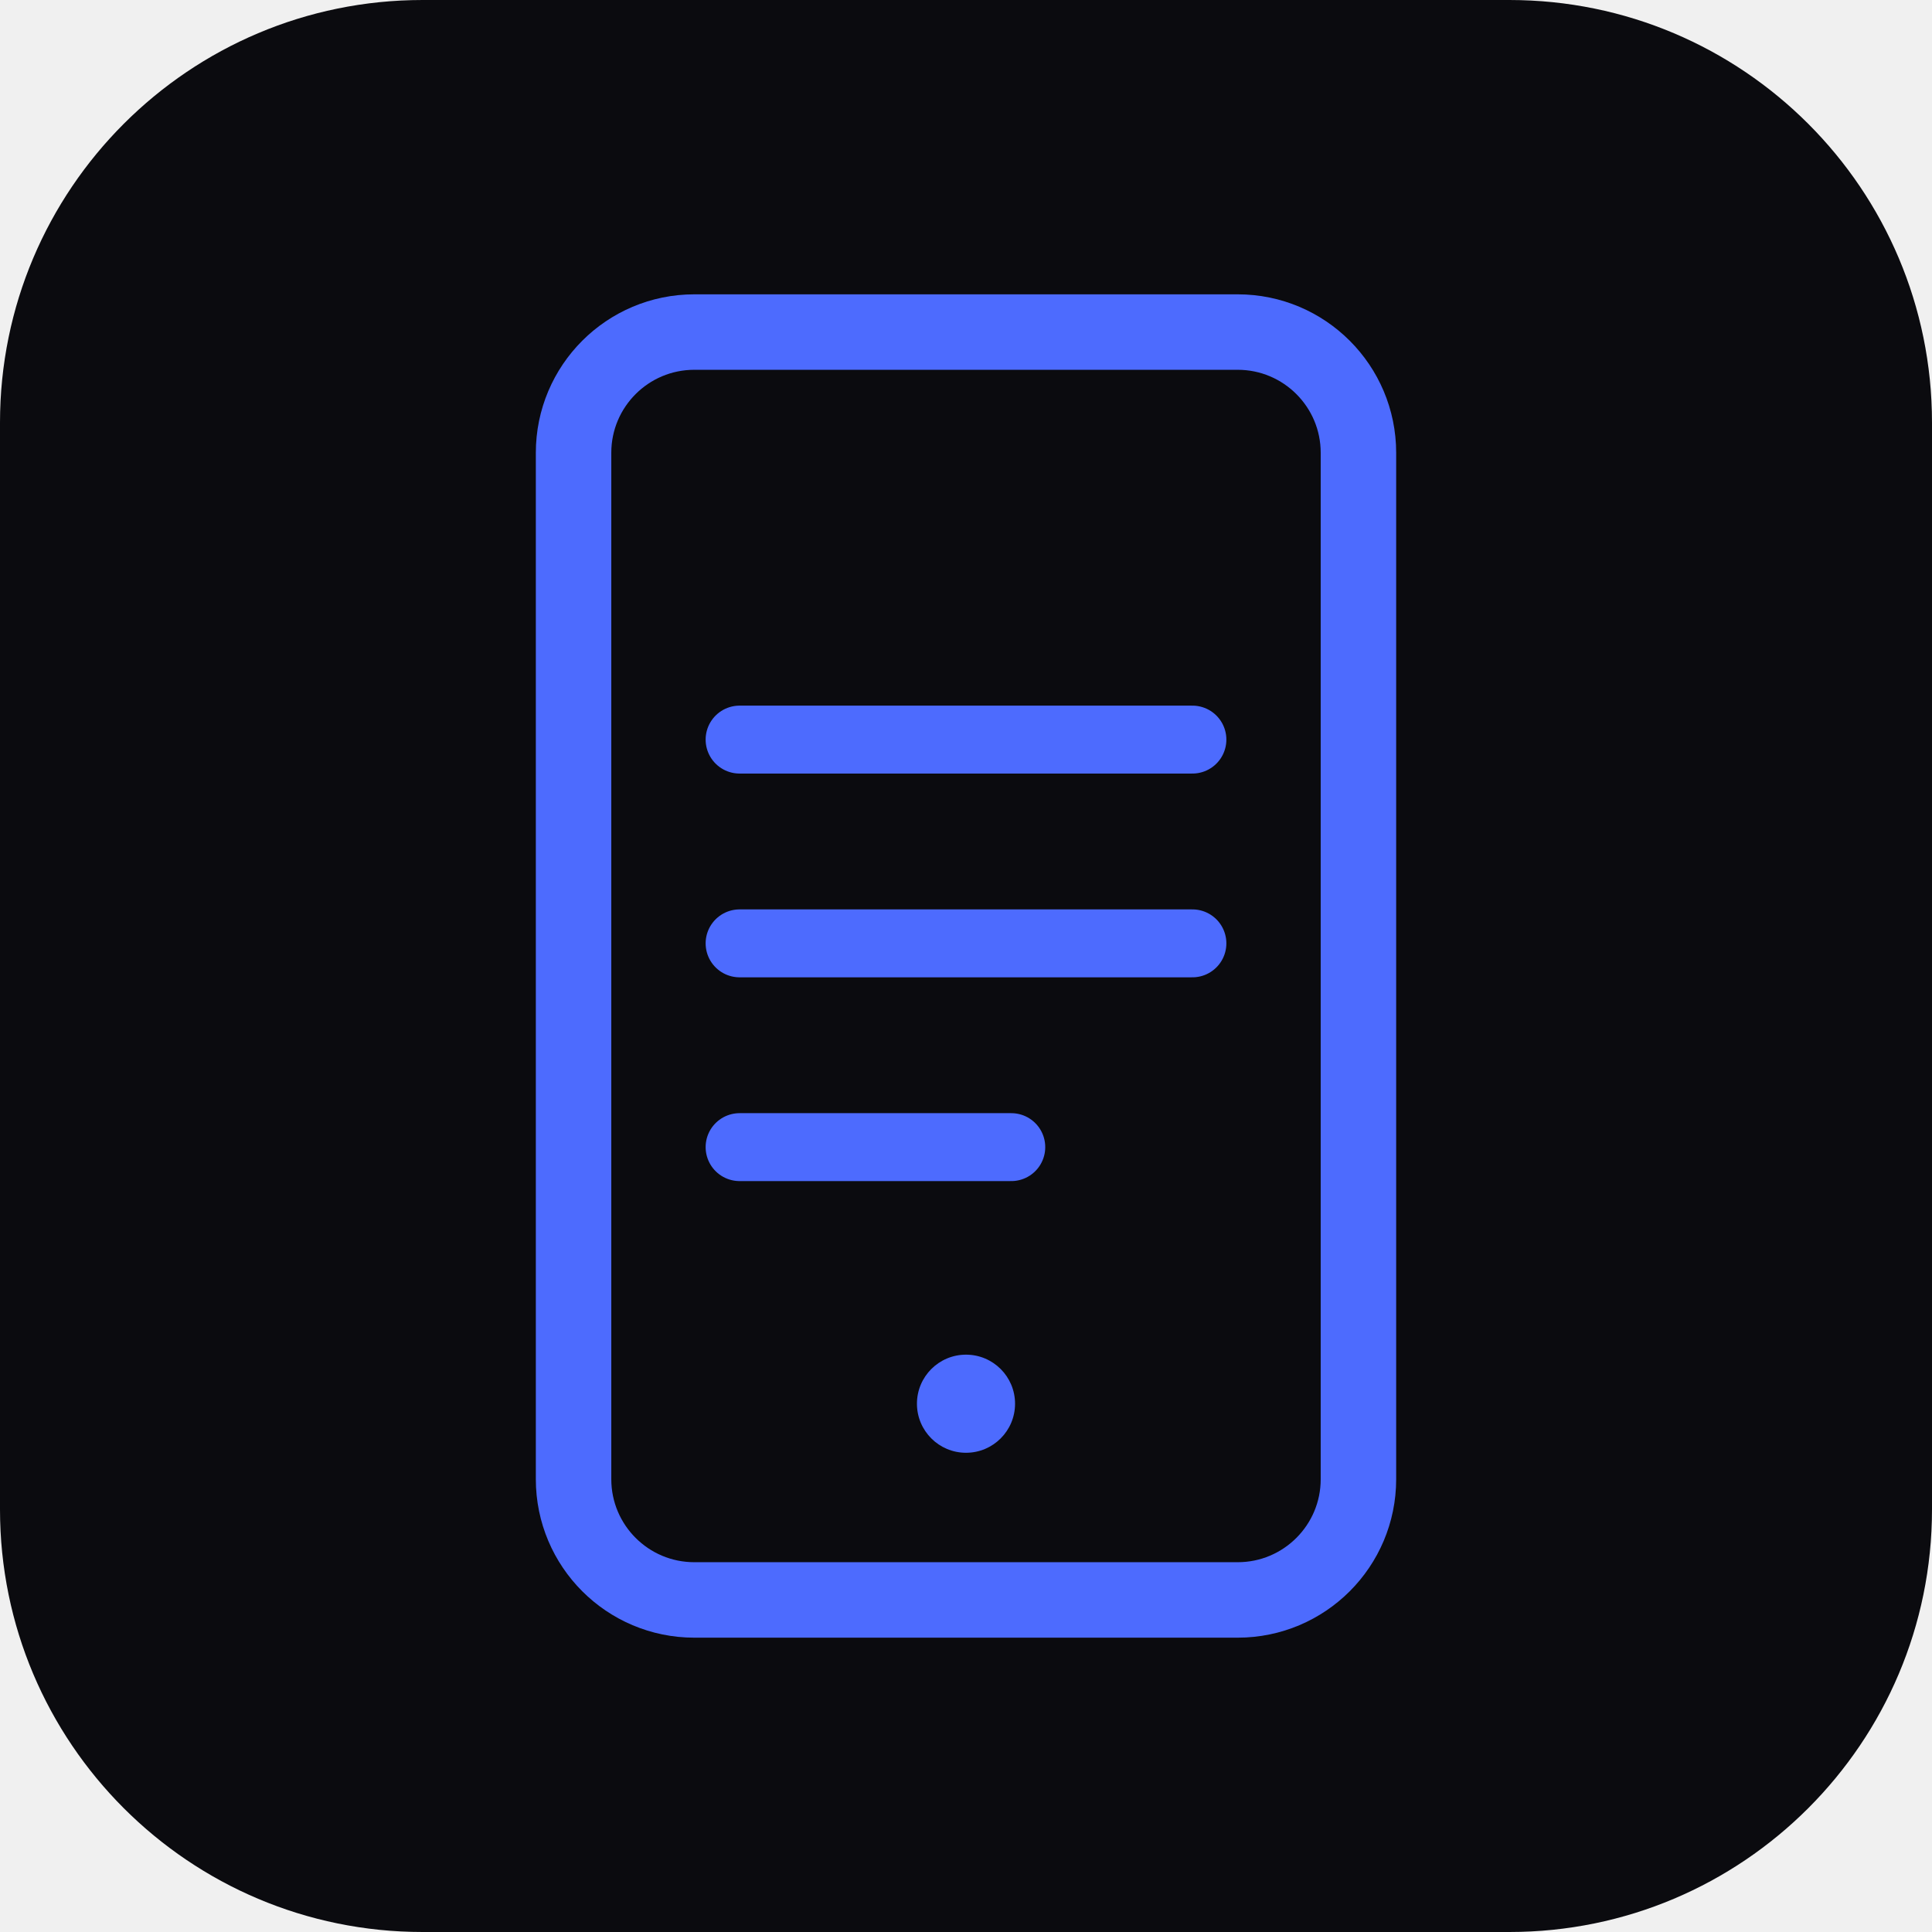
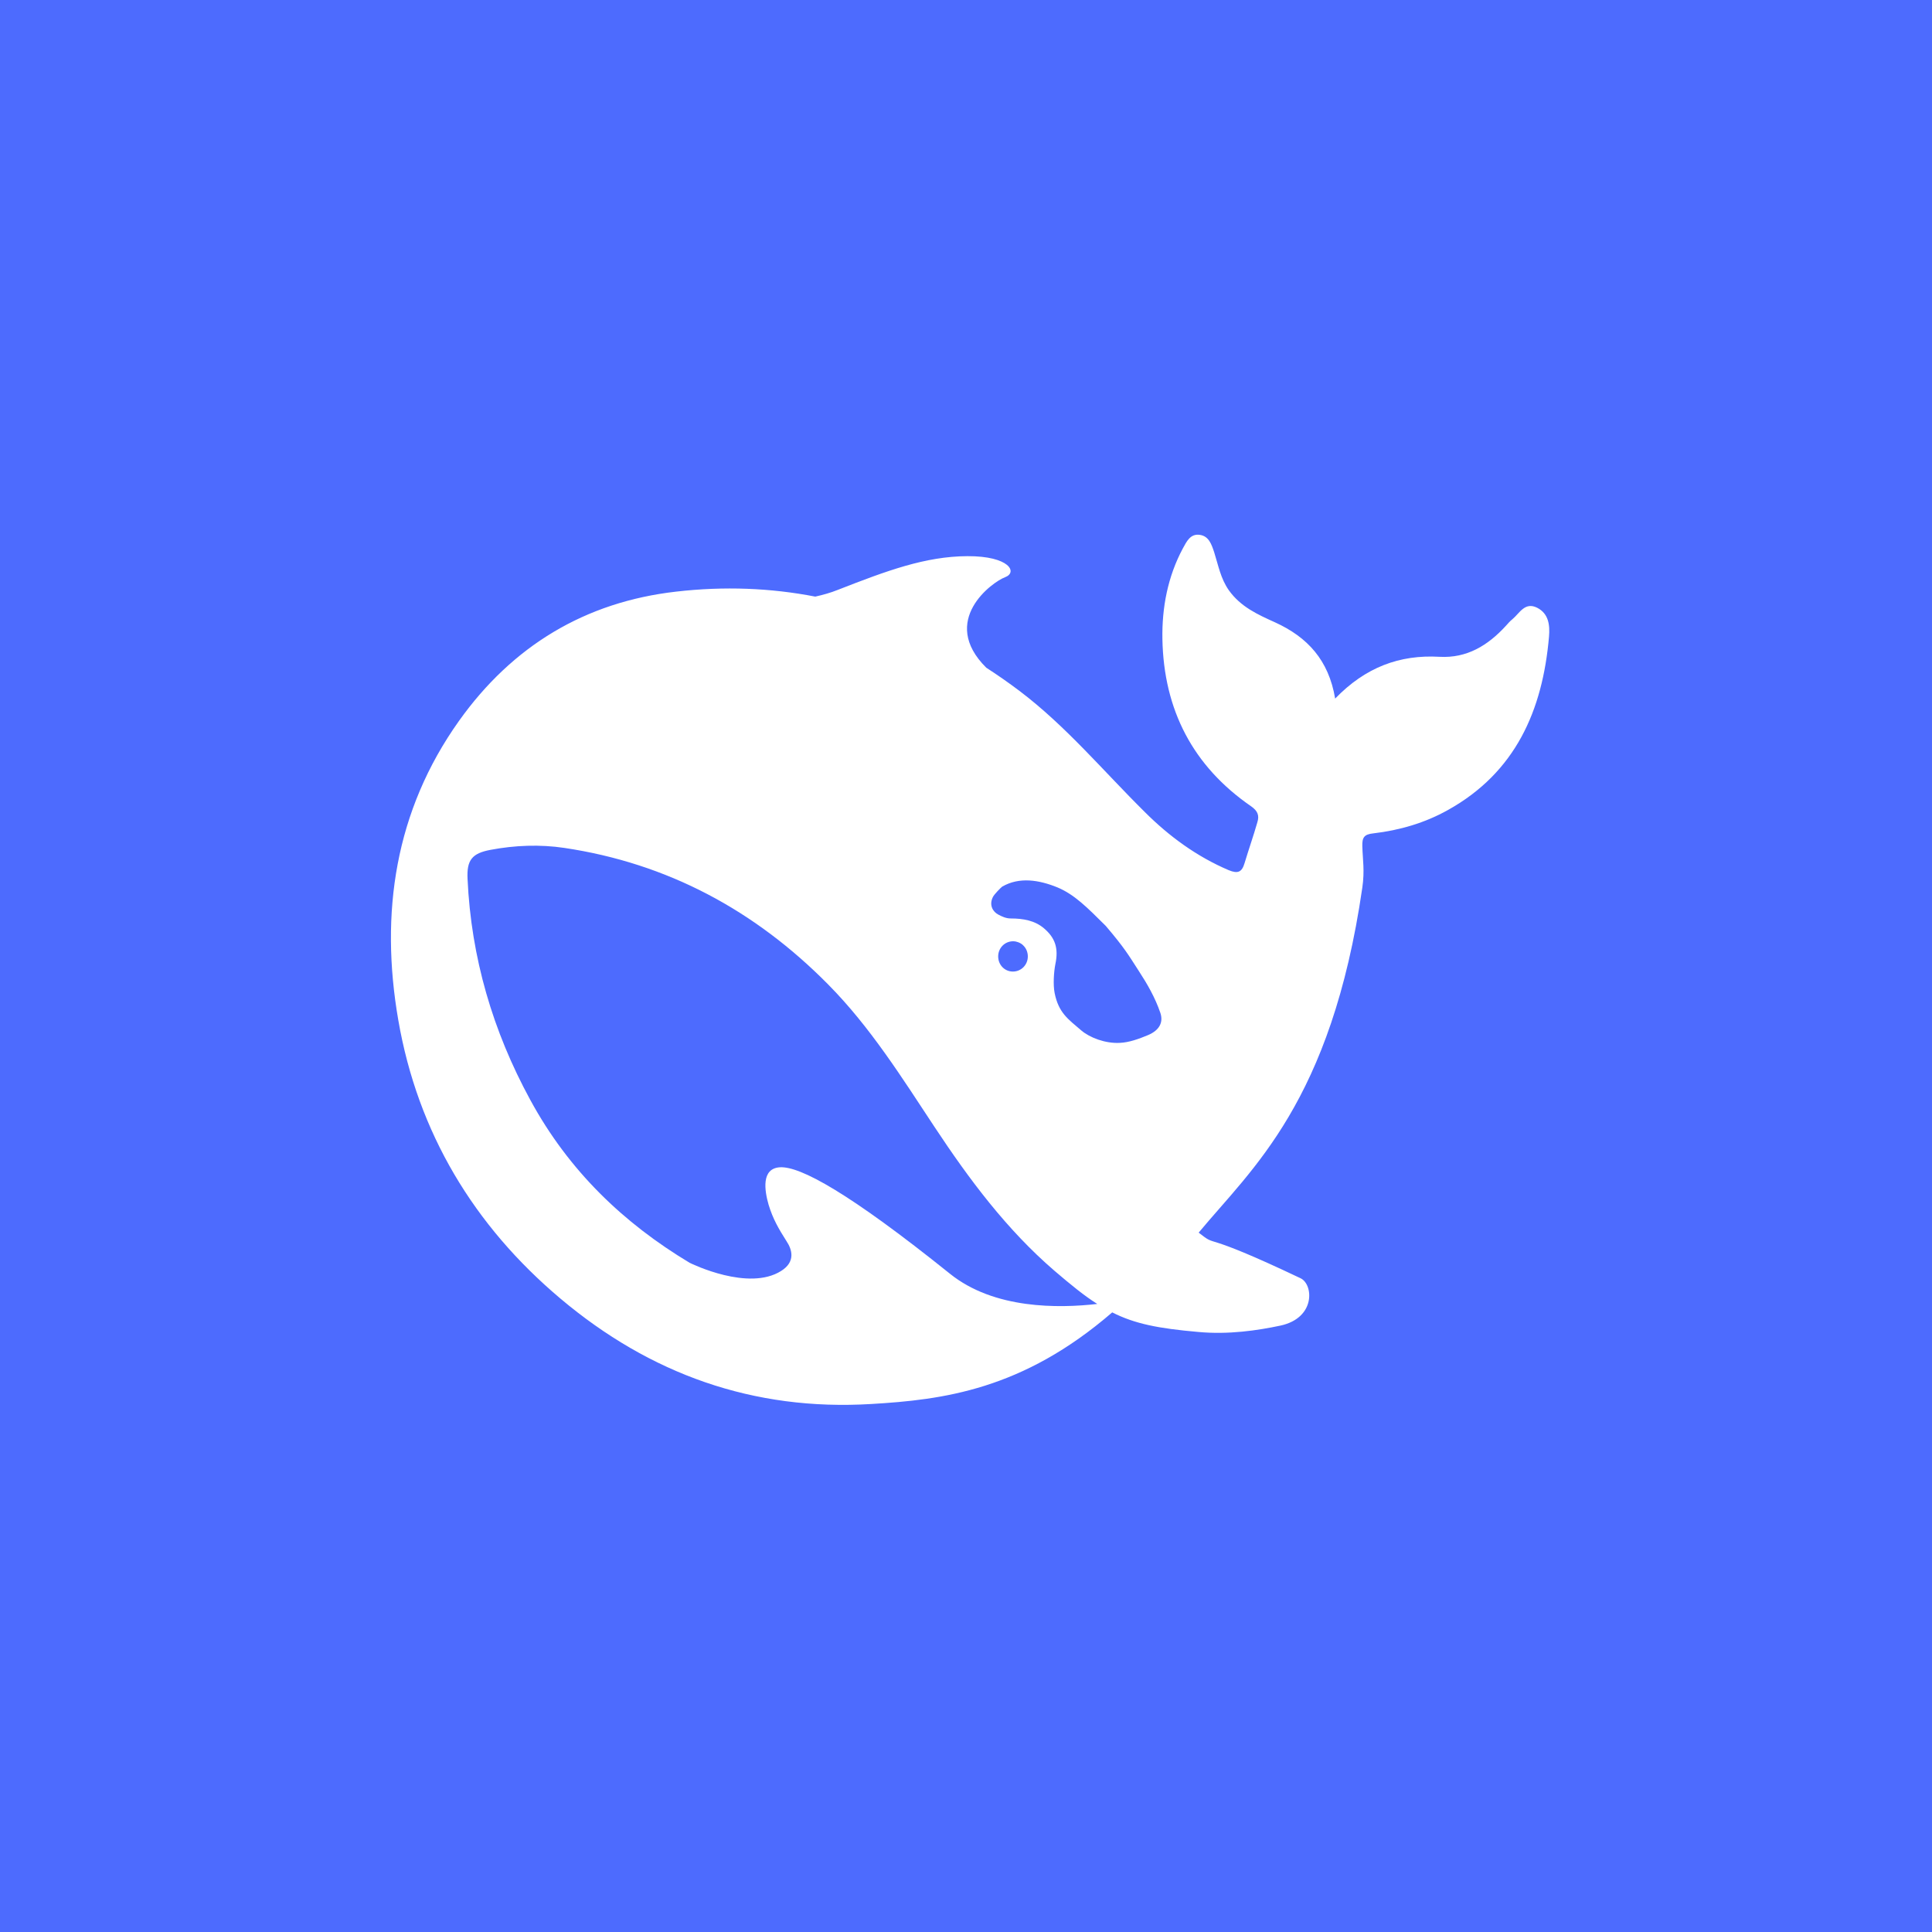
<svg xmlns="http://www.w3.org/2000/svg" viewBox="0 0 512 512">
-   <rect width="512" height="512" rx="112" fill="#0b0b0f" />
-   <rect x="152" y="88" width="208" height="336" rx="32" fill="none" stroke="#4d6bfe" stroke-width="20" />
-   <path d="M196 196h120M196 250h120M196 304h72" stroke="#4d6bfe" stroke-width="18" stroke-linecap="round" />
-   <circle cx="256" cy="372" r="13" fill="#4d6bfe" />
+   <rect width="512" height="512" fill="#4d6bfe" />
+   <g transform="translate(97.25 97.25) scale(6.35)">
+     <path d="M48.835 10.048C48.323 9.792 48.102 10.28 47.803 10.528C47.701 10.608 47.614 10.712 47.527 10.808C46.779 11.624 45.905 12.16 44.762 12.096C43.092 12 41.666 12.536 40.406 13.84C40.138 12.232 39.248 11.272 37.893 10.656C37.184 10.336 36.467 10.016 35.97 9.32C35.623 8.824 35.529 8.272 35.356 7.728C35.246 7.4 35.135 7.064 34.765 7.008C34.363 6.944 34.206 7.288 34.048 7.576C33.418 8.752 33.173 10.048 33.197 11.36C33.252 14.312 34.474 16.664 36.9 18.336C37.176 18.528 37.247 18.72 37.16 19C36.995 19.576 36.797 20.136 36.624 20.712C36.514 21.08 36.349 21.16 35.962 21C34.631 20.432 33.481 19.592 32.464 18.576C30.739 16.872 29.179 14.992 27.233 13.52C26.776 13.176 26.319 12.856 25.847 12.552C23.862 10.584 26.107 8.968 26.627 8.776C27.17 8.576 26.816 7.888 25.059 7.896C23.302 7.904 21.695 8.504 19.647 9.304C19.348 9.424 19.032 9.512 18.709 9.584C16.85 9.224 14.92 9.144 12.903 9.376C9.106 9.808 6.073 11.64 3.843 14.768C1.165 18.528 0.534 22.8 1.307 27.256C2.118 31.952 4.466 35.84 8.074 38.88C11.816 42.032 16.125 43.576 21.041 43.28C24.027 43.104 27.352 42.696 31.102 39.456C32.047 39.936 33.04 40.128 34.686 40.272C35.955 40.392 37.176 40.208 38.121 40.008C39.602 39.688 39.499 38.288 38.964 38.032C34.623 35.968 35.576 36.808 34.71 36.128C36.916 33.464 40.24 30.696 41.54 21.728C41.643 21.016 41.556 20.568 41.54 19.992C41.532 19.64 41.611 19.504 42.005 19.464C43.092 19.336 44.148 19.032 45.117 18.488C47.929 16.92 49.064 14.344 49.331 11.256C49.371 10.784 49.324 10.296 48.835 10.048ZM24.326 37.84C20.12 34.464 18.079 33.352 17.236 33.4C16.448 33.448 16.59 34.368 16.763 34.968C16.944 35.56 17.181 35.968 17.512 36.488C17.74 36.832 17.898 37.344 17.283 37.728C15.928 38.584 13.573 37.44 13.462 37.384C10.721 35.736 8.428 33.56 6.813 30.584C5.253 27.72 4.348 24.648 4.198 21.368C4.158 20.576 4.387 20.296 5.159 20.152C6.175 19.96 7.223 19.92 8.239 20.072C12.533 20.712 16.189 22.672 19.253 25.776C21.002 27.544 22.325 29.656 23.689 31.72C25.138 33.912 26.698 36 28.683 37.712C29.384 38.312 29.943 38.768 30.479 39.104C28.864 39.288 26.17 39.328 24.326 37.84ZM26.343 24.6C26.343 24.248 26.619 23.968 26.966 23.968C27.044 23.968 27.115 23.984 27.178 24.008C27.265 24.04 27.344 24.088 27.407 24.16C27.517 24.272 27.58 24.432 27.58 24.6C27.58 24.952 27.304 25.232 26.957 25.232C26.611 25.232 26.343 24.952 26.343 24.6ZM32.606 27.88C32.205 28.048 31.803 28.192 31.416 28.208C30.818 28.24 30.164 27.992 29.81 27.688C29.258 27.216 28.864 26.952 28.699 26.128C28.628 25.776 28.668 25.232 28.73 24.92C28.872 24.248 28.714 23.816 28.25 23.424C27.872 23.104 27.391 23.016 26.863 23.016C26.666 23.016 26.485 22.928 26.351 22.856C26.13 22.744 25.949 22.464 26.123 22.12C26.178 22.008 26.446 21.736 26.509 21.688C27.226 21.272 28.053 21.408 28.817 21.72C29.526 22.016 30.061 22.56 30.834 23.328C31.622 24.256 31.763 24.512 32.212 25.208C32.567 25.752 32.89 26.312 33.11 26.952C33.245 27.352 33.071 27.68 32.606 27.88Z" fill="#ffffff" />
+   </g>
</svg>
